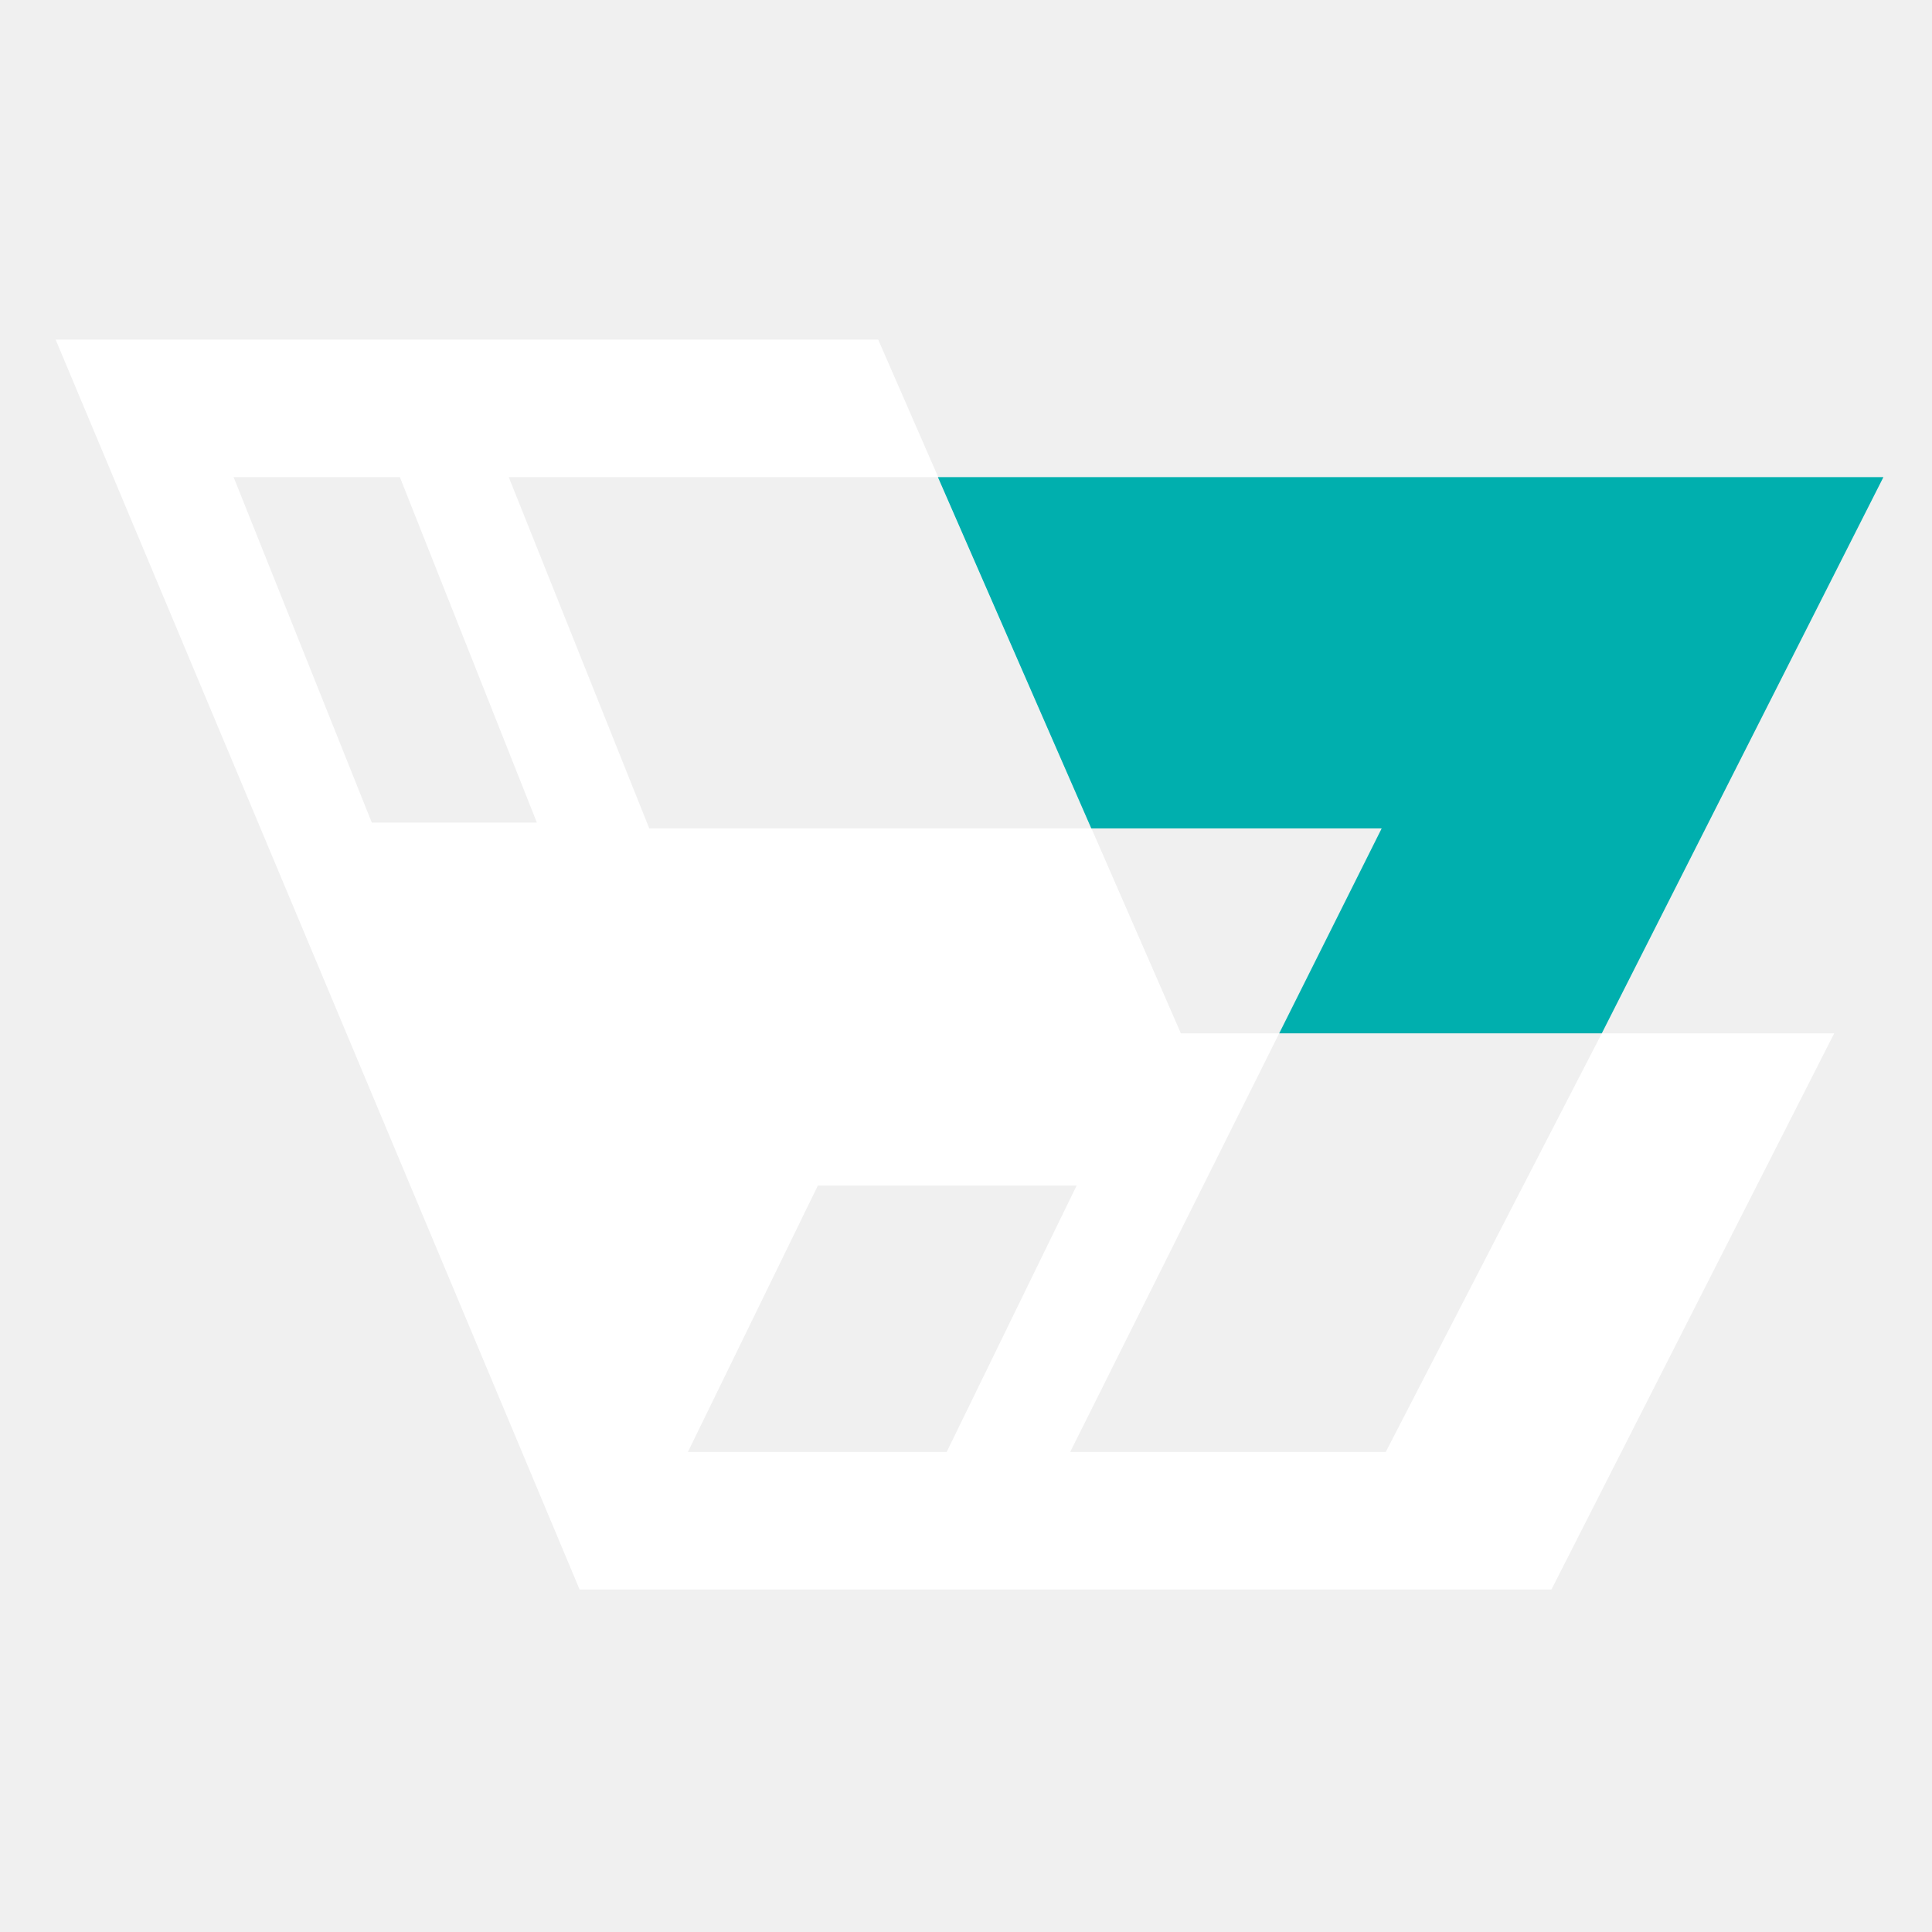
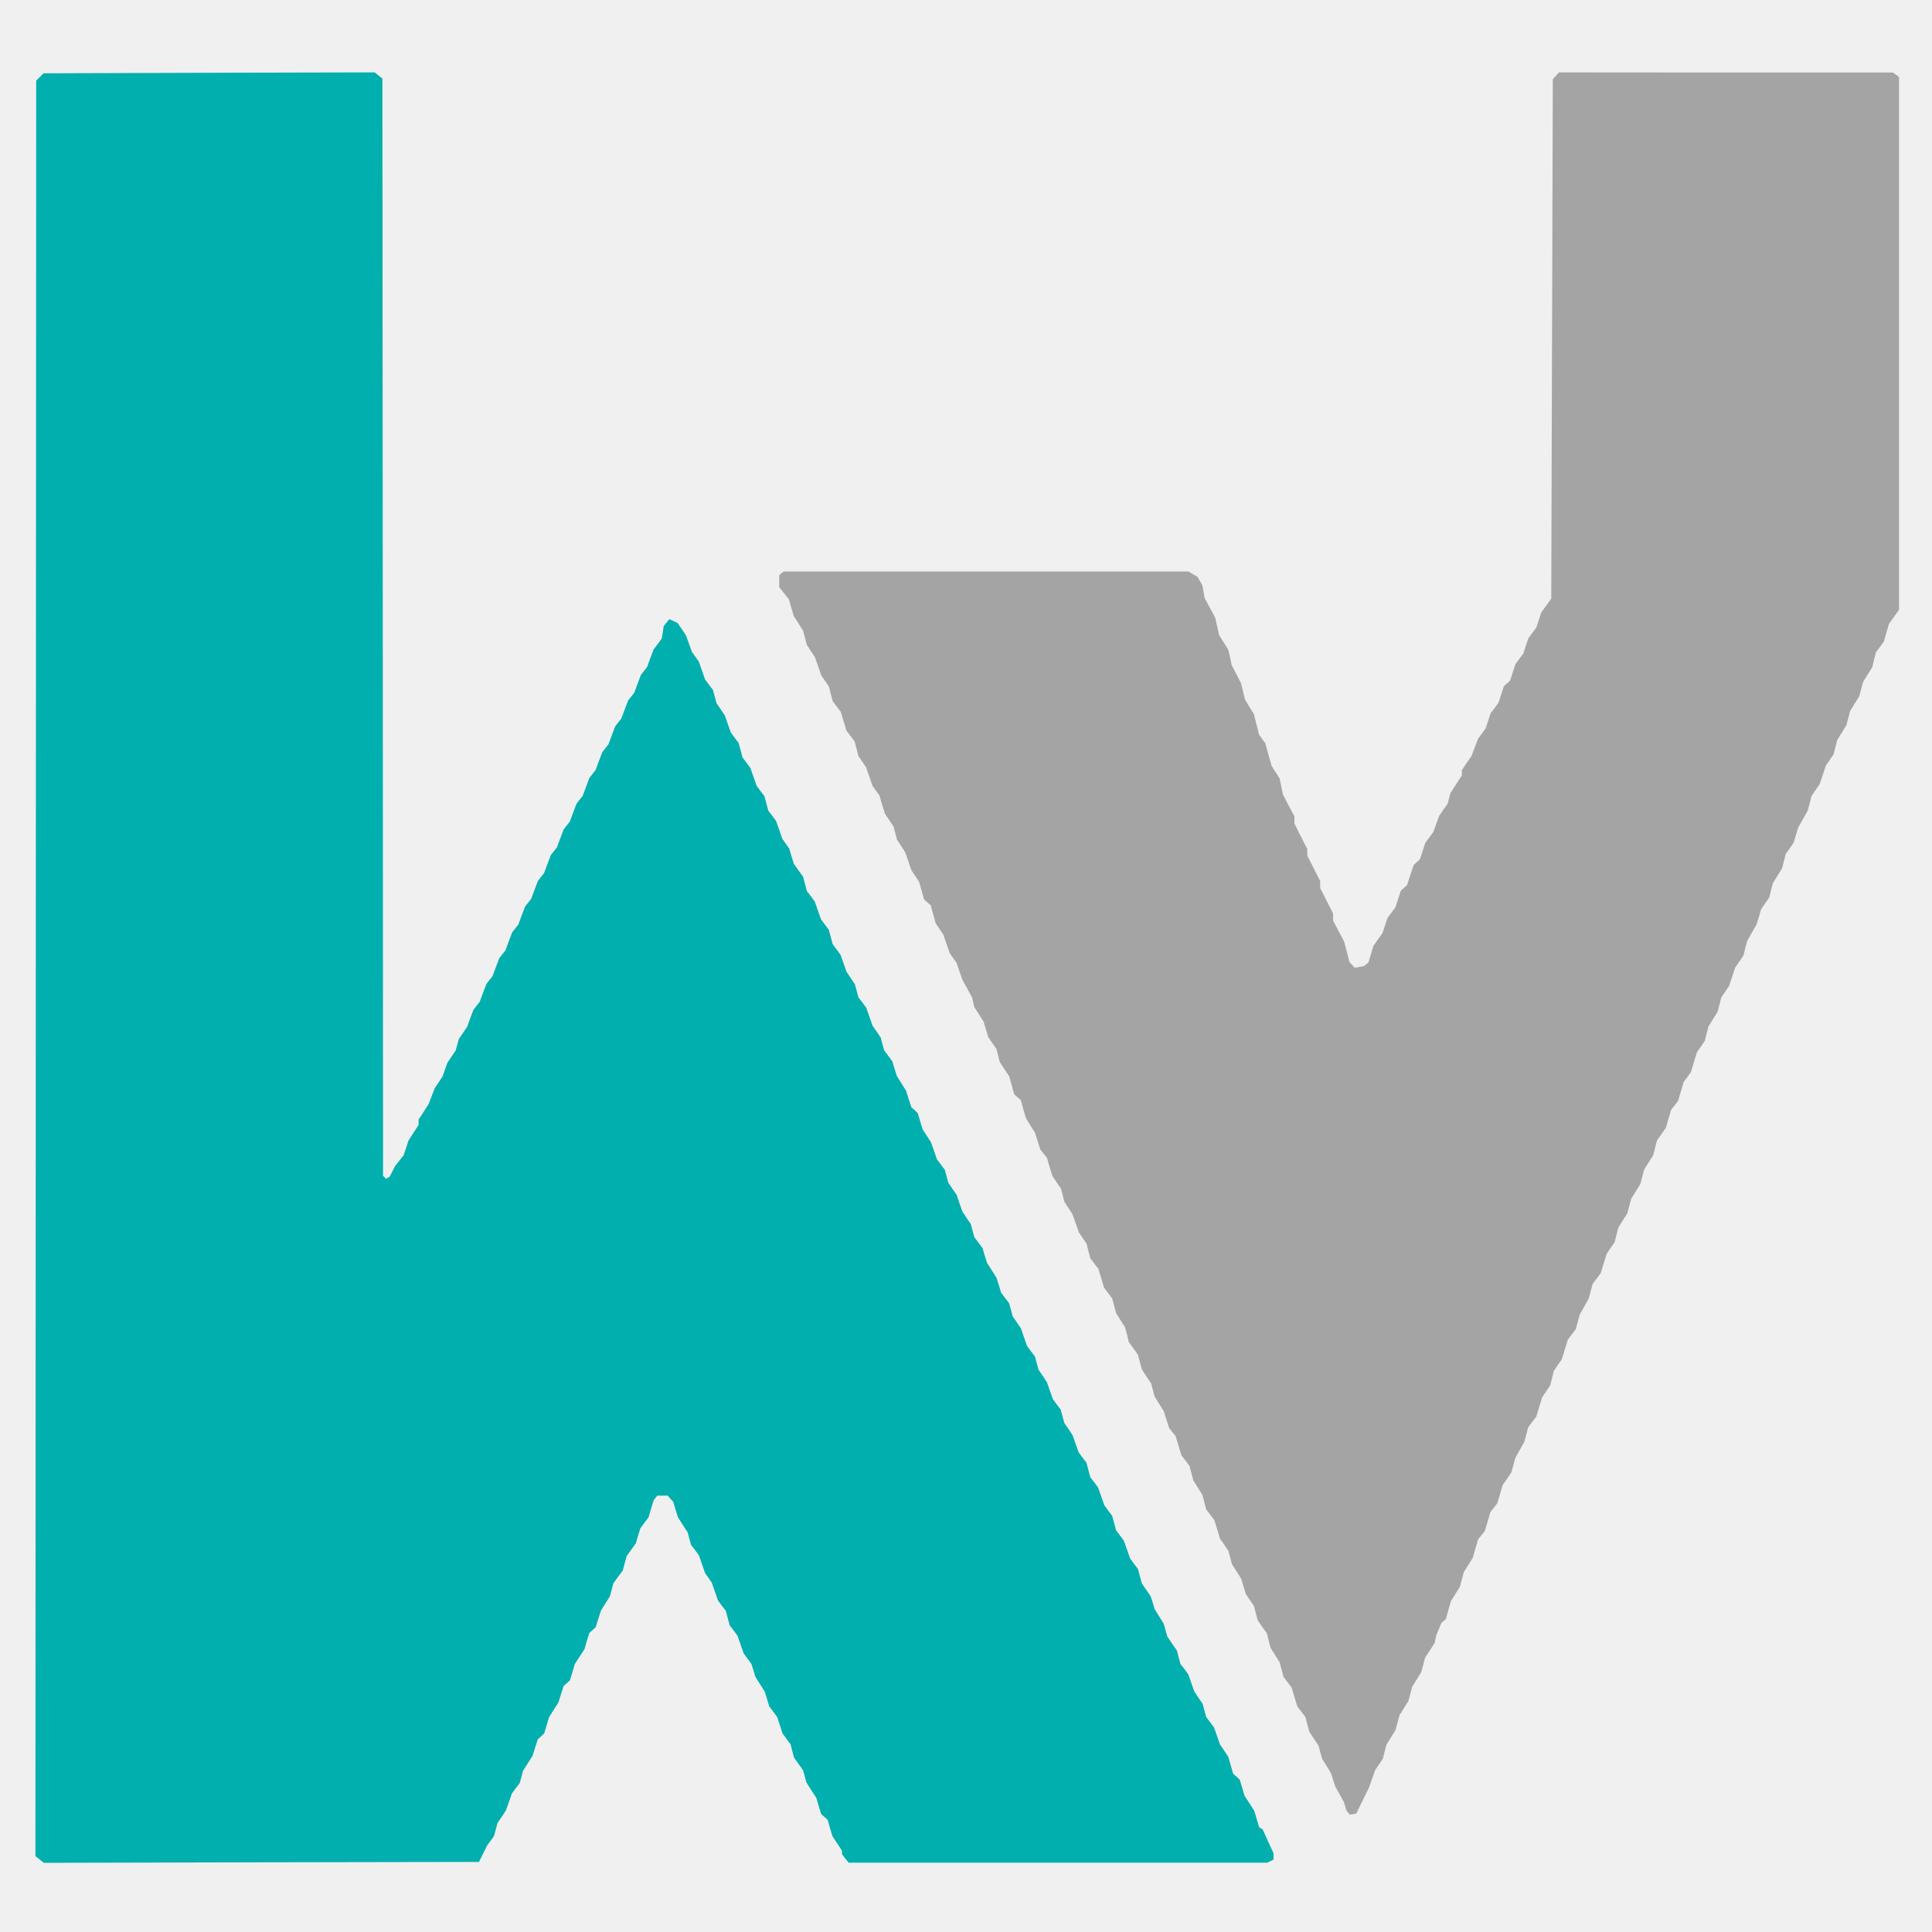
- <svg xmlns="http://www.w3.org/2000/svg" viewBox="17 19 330 330" role="img" aria-label="Winvigor">
-   <path fill="#FFFFFF" fill-rule="evenodd" d="M26.5 77H167L218.7 195.5H235.5L199.8 267H253.7L290.6 195.5H330.3L282 290.5H116Z M56.9 100.5H85.3L108.7 159.5H80.5Z M103.9 100.5H177.2L203.4 160.5H127.9Z M156.7 221.5H200.9L178.7 267H134.5Z" />
-   <path fill="#00AFAE" d="M177.2 100.5H338.7L290.6 195.5H235.5L253 160.5H203.4Z" />
+ <svg xmlns="http://www.w3.org/2000/svg" viewBox="13.5 10.5 150 150" role="img" aria-label="Winvigor">
+   <path fill="#00AFAE" fill-rule="evenodd" d="M16.58 154.87L16.25 154.61L16.28 85.68L16.31 16.76L16.60 16.47L16.88 16.19L29.74 16.15L42.59 16.12L42.89 16.36L43.19 16.60L43.22 59.20L43.24 101.79L43.36 101.91L43.48 102.03L43.61 101.94L43.75 101.86L43.96 101.46L44.16 101.06L44.50 100.62L44.84 100.19L45.03 99.62L45.21 99.06L45.61 98.44L46.00 97.83L46.00 97.62L46.00 97.42L46.40 96.81L46.79 96.19L47.02 95.59L47.25 94.99L47.56 94.53L47.87 94.06L48.05 93.53L48.24 93.01L48.56 92.53L48.88 92.06L49.00 91.61L49.13 91.16L49.45 90.69L49.77 90.21L50.01 89.55L50.26 88.90L50.50 88.59L50.74 88.29L51.00 87.59L51.26 86.90L51.50 86.59L51.74 86.29L52.00 85.59L52.26 84.90L52.50 84.59L52.74 84.29L53.00 83.59L53.26 82.90L53.50 82.59L53.74 82.29L54.00 81.59L54.26 80.90L54.50 80.59L54.74 80.29L55.00 79.59L55.26 78.90L55.50 78.59L55.74 78.29L56.00 77.59L56.26 76.90L56.50 76.59L56.74 76.29L57.00 75.59L57.26 74.90L57.50 74.59L57.74 74.29L58.00 73.59L58.26 72.90L58.50 72.59L58.74 72.29L59.00 71.59L59.26 70.90L59.50 70.59L59.74 70.29L60.00 69.59L60.26 68.90L60.50 68.59L60.74 68.29L61.00 67.59L61.26 66.90L61.50 66.59L61.74 66.29L62.00 65.59L62.26 64.90L62.50 64.59L62.74 64.29L63.00 63.59L63.26 62.90L63.50 62.59L63.74 62.29L63.99 61.60L64.25 60.92L64.57 60.50L64.88 60.07L64.96 59.59L65.03 59.11L65.25 58.84L65.47 58.57L65.79 58.72L66.11 58.87L66.44 59.35L66.76 59.84L66.99 60.47L67.22 61.11L67.49 61.49L67.76 61.87L68.00 62.56L68.24 63.25L68.54 63.66L68.85 64.06L68.99 64.58L69.13 65.09L69.46 65.58L69.78 66.06L70.01 66.72L70.24 67.37L70.54 67.78L70.85 68.19L71.00 68.75L71.15 69.31L71.46 69.72L71.76 70.13L72.00 70.81L72.24 71.50L72.54 71.91L72.85 72.31L73.00 72.88L73.15 73.44L73.46 73.84L73.76 74.25L74.00 74.94L74.24 75.63L74.51 76.01L74.78 76.39L74.95 76.98L75.13 77.56L75.49 78.07L75.85 78.57L76.00 79.13L76.15 79.69L76.46 80.09L76.76 80.50L77.00 81.19L77.24 81.87L77.54 82.28L77.85 82.69L78.00 83.25L78.15 83.81L78.46 84.22L78.76 84.63L78.99 85.28L79.22 85.94L79.54 86.42L79.87 86.91L80.01 87.42L80.15 87.94L80.46 88.34L80.76 88.75L81.00 89.43L81.23 90.11L81.56 90.59L81.88 91.06L82.01 91.56L82.15 92.06L82.47 92.48L82.78 92.90L82.95 93.47L83.13 94.04L83.49 94.61L83.85 95.19L84.05 95.83L84.26 96.47L84.51 96.69L84.75 96.92L84.94 97.55L85.13 98.18L85.45 98.67L85.77 99.16L86.01 99.83L86.24 100.50L86.54 100.91L86.85 101.31L86.99 101.81L87.12 102.31L87.44 102.79L87.77 103.26L87.99 103.91L88.22 104.56L88.54 105.05L88.87 105.53L89.01 106.05L89.15 106.56L89.47 106.98L89.78 107.40L89.95 107.97L90.13 108.54L90.50 109.12L90.87 109.71L91.05 110.28L91.22 110.85L91.53 111.27L91.85 111.69L91.99 112.19L92.12 112.69L92.44 113.16L92.77 113.64L93.00 114.32L93.24 115.00L93.54 115.41L93.85 115.81L93.99 116.33L94.13 116.84L94.46 117.33L94.78 117.81L95.01 118.47L95.24 119.12L95.54 119.53L95.85 119.94L95.99 120.45L96.13 120.97L96.46 121.45L96.78 121.94L97.01 122.59L97.24 123.25L97.54 123.66L97.85 124.06L98.00 124.62L98.15 125.19L98.46 125.59L98.76 126.00L99.00 126.69L99.24 127.37L99.54 127.78L99.85 128.19L100.00 128.75L100.15 129.31L100.46 129.72L100.76 130.13L101.00 130.81L101.24 131.50L101.54 131.91L101.85 132.31L102.00 132.87L102.15 133.43L102.49 133.93L102.84 134.44L103.00 134.94L103.15 135.44L103.50 136.00L103.85 136.56L103.99 137.06L104.13 137.56L104.50 138.11L104.88 138.66L105.01 139.18L105.15 139.69L105.46 140.09L105.76 140.50L105.99 141.16L106.22 141.81L106.54 142.30L106.87 142.78L107.01 143.30L107.15 143.81L107.46 144.22L107.76 144.63L107.99 145.28L108.22 145.94L108.54 146.41L108.86 146.89L109.05 147.55L109.24 148.21L109.50 148.44L109.75 148.67L109.94 149.29L110.12 149.91L110.50 150.50L110.88 151.09L111.07 151.73L111.26 152.36L111.39 152.45L111.53 152.53L111.95 153.46L112.38 154.39L112.38 154.63L112.38 154.87L112.13 155.00L111.89 155.12L95.64 155.12L79.39 155.12L79.13 154.80L78.88 154.47L78.87 154.33L78.87 154.19L78.50 153.62L78.13 153.06L77.94 152.43L77.76 151.79L77.50 151.56L77.25 151.33L77.06 150.71L76.88 150.09L76.49 149.49L76.11 148.89L75.98 148.41L75.85 147.94L75.49 147.44L75.14 146.94L75.01 146.43L74.88 145.93L74.57 145.51L74.26 145.09L74.05 144.45L73.84 143.81L73.53 143.39L73.22 142.97L73.05 142.40L72.87 141.83L72.51 141.26L72.15 140.69L72.00 140.19L71.84 139.69L71.54 139.28L71.24 138.87L71.00 138.19L70.76 137.50L70.46 137.09L70.15 136.69L70.00 136.12L69.85 135.56L69.54 135.16L69.24 134.75L69.00 134.06L68.76 133.37L68.50 133.00L68.24 132.63L68.00 131.94L67.76 131.25L67.46 130.84L67.15 130.44L67.02 129.96L66.89 129.48L66.51 128.89L66.13 128.29L65.95 127.70L65.77 127.10L65.55 126.86L65.34 126.62L64.93 126.62L64.53 126.62L64.39 126.80L64.25 126.97L64.05 127.64L63.85 128.31L63.53 128.73L63.22 129.15L63.04 129.73L62.87 130.31L62.51 130.82L62.15 131.32L62.00 131.88L61.85 132.44L61.48 132.93L61.12 133.43L60.99 133.93L60.85 134.44L60.50 135.00L60.15 135.56L59.95 136.20L59.74 136.85L59.49 137.07L59.25 137.29L59.06 137.91L58.88 138.54L58.50 139.12L58.12 139.71L57.94 140.34L57.75 140.96L57.51 141.18L57.26 141.40L57.05 142.05L56.85 142.69L56.48 143.26L56.12 143.84L55.94 144.46L55.75 145.08L55.51 145.31L55.26 145.53L55.05 146.17L54.85 146.81L54.48 147.40L54.11 147.98L53.98 148.46L53.85 148.94L53.54 149.34L53.24 149.75L53.01 150.41L52.78 151.06L52.46 151.55L52.13 152.03L51.99 152.55L51.85 153.06L51.58 153.43L51.31 153.80L51.00 154.43L50.69 155.06L33.80 155.09L16.91 155.13L16.58 154.87Z" />
+   <path fill="#A4A4A4" fill-rule="evenodd" d="M118.16 151.22L118.03 151.06L117.94 150.75L117.85 150.44L117.51 149.81L117.16 149.19L117.00 148.69L116.85 148.19L116.50 147.62L116.15 147.06L116.01 146.56L115.88 146.05L115.51 145.49L115.15 144.94L115.00 144.38L114.85 143.81L114.54 143.40L114.22 142.98L114.00 142.25L113.78 141.52L113.46 141.10L113.15 140.69L113.00 140.12L112.85 139.56L112.50 139.00L112.15 138.44L112.00 137.88L111.86 137.31L111.50 136.81L111.15 136.31L111.00 135.75L110.86 135.19L110.54 134.73L110.23 134.27L110.05 133.68L109.87 133.08L109.51 132.51L109.15 131.94L109.01 131.42L108.87 130.91L108.54 130.42L108.21 129.94L108.00 129.23L107.78 128.52L107.46 128.10L107.15 127.69L107.00 127.12L106.85 126.56L106.50 126.00L106.15 125.44L106.00 124.88L105.85 124.31L105.54 123.90L105.22 123.48L105.00 122.74L104.78 122.01L104.52 121.69L104.27 121.36L104.06 120.71L103.85 120.06L103.50 119.50L103.15 118.94L103.01 118.43L102.88 117.92L102.51 117.37L102.15 116.81L102.00 116.25L101.85 115.69L101.50 115.19L101.14 114.69L101.00 114.12L100.85 113.56L100.50 113.00L100.15 112.44L100.00 111.88L99.85 111.31L99.54 110.90L99.22 110.48L99.00 109.75L98.78 109.02L98.46 108.60L98.15 108.19L98.00 107.62L97.86 107.06L97.56 106.62L97.26 106.18L97.02 105.48L96.77 104.78L96.46 104.30L96.14 103.81L96.01 103.30L95.87 102.78L95.54 102.30L95.21 101.81L94.99 101.10L94.78 100.38L94.52 100.06L94.27 99.74L94.06 99.09L93.85 98.44L93.50 97.88L93.15 97.31L92.95 96.62L92.76 95.92L92.50 95.69L92.24 95.46L92.05 94.76L91.85 94.06L91.48 93.51L91.12 92.95L90.99 92.44L90.86 91.94L90.54 91.48L90.23 91.02L90.05 90.43L89.87 89.83L89.51 89.26L89.14 88.69L89.06 88.31L88.97 87.94L88.60 87.26L88.22 86.57L87.99 85.91L87.76 85.24L87.50 84.88L87.24 84.51L86.99 83.79L86.74 83.07L86.45 82.63L86.15 82.19L85.95 81.49L85.76 80.79L85.50 80.56L85.24 80.33L85.05 79.63L84.85 78.94L84.55 78.50L84.26 78.06L84.02 77.36L83.77 76.66L83.46 76.17L83.14 75.69L83.01 75.17L82.87 74.66L82.54 74.17L82.21 73.69L81.99 72.98L81.78 72.26L81.51 71.89L81.24 71.51L80.99 70.79L80.74 70.07L80.44 69.63L80.14 69.19L80.00 68.62L79.85 68.06L79.54 67.65L79.22 67.23L79.00 66.50L78.78 65.77L78.46 65.35L78.15 64.94L78.00 64.38L77.86 63.81L77.56 63.37L77.26 62.93L77.02 62.23L76.77 61.53L76.46 61.05L76.14 60.56L76.00 60.03L75.86 59.49L75.50 58.91L75.13 58.34L74.94 57.69L74.75 57.04L74.38 56.57L74.00 56.09L74.00 55.62L74.00 55.16L74.17 55.01L74.35 54.87L90.06 54.87L105.77 54.87L106.12 55.08L106.47 55.28L106.66 55.61L106.85 55.94L106.94 56.44L107.03 56.94L107.44 57.69L107.84 58.44L108.00 59.12L108.15 59.81L108.51 60.38L108.86 60.94L109.00 61.54L109.13 62.15L109.50 62.85L109.86 63.56L110.01 64.19L110.16 64.81L110.50 65.38L110.85 65.94L111.05 66.73L111.25 67.53L111.49 67.87L111.74 68.21L111.98 69.09L112.23 69.97L112.54 70.45L112.85 70.94L112.98 71.56L113.11 72.19L113.55 73.04L114.00 73.89L114.00 74.17L114.00 74.45L114.50 75.44L115.00 76.42L115.00 76.68L115.00 76.94L115.50 77.92L116.00 78.91L116.00 79.18L116.00 79.45L116.50 80.44L117.00 81.42L117.00 81.70L117.00 81.98L117.43 82.79L117.86 83.61L118.07 84.40L118.27 85.19L118.48 85.42L118.68 85.64L119.05 85.57L119.41 85.50L119.58 85.36L119.75 85.22L119.94 84.58L120.13 83.94L120.48 83.44L120.84 82.94L121.03 82.35L121.23 81.76L121.54 81.35L121.84 80.94L122.05 80.30L122.26 79.65L122.50 79.44L122.74 79.22L123.00 78.44L123.26 77.65L123.50 77.44L123.74 77.22L123.95 76.58L124.16 75.94L124.47 75.52L124.78 75.10L125.01 74.47L125.24 73.84L125.56 73.37L125.89 72.91L126.00 72.49L126.12 72.06L126.56 71.38L127.00 70.70L127.00 70.49L127.00 70.29L127.37 69.74L127.75 69.19L128.00 68.52L128.26 67.85L128.55 67.46L128.84 67.06L129.04 66.47L129.23 65.88L129.54 65.47L129.84 65.06L130.05 64.42L130.26 63.78L130.50 63.56L130.74 63.35L130.95 62.70L131.16 62.06L131.46 61.65L131.77 61.24L131.96 60.65L132.16 60.06L132.46 59.65L132.77 59.24L132.97 58.65L133.16 58.06L133.55 57.52L133.94 56.97L134.00 36.81L134.06 16.65L134.30 16.39L134.54 16.12L147.50 16.13L160.46 16.13L160.70 16.30L160.94 16.48L160.94 37.16L160.94 57.85L160.55 58.39L160.16 58.94L159.96 59.62L159.76 60.31L159.46 60.73L159.15 61.14L159.00 61.73L158.86 62.31L158.50 62.88L158.15 63.44L158.00 64.00L157.85 64.56L157.50 65.12L157.15 65.69L157.00 66.25L156.85 66.81L156.50 67.38L156.15 67.94L156.00 68.50L155.86 69.06L155.56 69.50L155.26 69.94L155.02 70.66L154.78 71.38L154.46 71.84L154.14 72.31L154.00 72.88L153.85 73.44L153.49 74.08L153.12 74.73L152.94 75.31L152.77 75.90L152.46 76.36L152.14 76.81L152.00 77.38L151.85 77.94L151.50 78.50L151.15 79.06L151.00 79.62L150.86 80.19L150.54 80.64L150.23 81.10L150.06 81.69L149.88 82.27L149.51 82.92L149.15 83.56L149.00 84.12L148.86 84.69L148.54 85.16L148.22 85.62L147.98 86.34L147.74 87.06L147.44 87.50L147.14 87.94L147.00 88.50L146.85 89.06L146.50 89.62L146.15 90.19L146.00 90.75L145.86 91.31L145.55 91.77L145.24 92.22L145.01 92.98L144.78 93.74L144.50 94.13L144.22 94.51L144.00 95.25L143.78 95.99L143.51 96.33L143.25 96.66L143.04 97.36L142.84 98.06L142.49 98.56L142.14 99.06L142.00 99.62L141.85 100.19L141.50 100.75L141.15 101.31L141.00 101.88L140.85 102.44L140.50 103.00L140.15 103.56L140.00 104.12L139.85 104.69L139.50 105.25L139.15 105.81L139.00 106.38L138.86 106.94L138.55 107.39L138.24 107.85L138.01 108.60L137.78 109.35L137.46 109.77L137.15 110.19L137.00 110.75L136.85 111.31L136.50 111.94L136.15 112.56L136.00 113.12L135.85 113.69L135.54 114.10L135.22 114.52L134.99 115.28L134.76 116.03L134.45 116.48L134.14 116.94L134.00 117.50L133.86 118.06L133.55 118.52L133.24 118.97L133.01 119.72L132.78 120.48L132.46 120.90L132.15 121.31L132.00 121.88L131.85 122.44L131.50 123.06L131.15 123.69L131.00 124.24L130.85 124.80L130.51 125.31L130.16 125.81L129.96 126.51L129.75 127.21L129.49 127.55L129.22 127.88L129.00 128.63L128.78 129.37L128.51 129.70L128.25 130.04L128.05 130.74L127.85 131.44L127.50 132.00L127.15 132.56L127.00 133.12L126.85 133.69L126.50 134.25L126.15 134.81L125.95 135.51L125.75 136.22L125.58 136.36L125.41 136.50L125.22 136.97L125.02 137.44L124.95 137.75L124.88 138.07L124.52 138.63L124.15 139.19L124.00 139.75L123.85 140.31L123.50 140.88L123.15 141.44L123.00 142.00L122.85 142.56L122.50 143.12L122.15 143.69L122.00 144.25L121.85 144.81L121.50 145.38L121.15 145.94L121.00 146.50L120.86 147.06L120.56 147.50L120.26 147.94L120.02 148.63L119.78 149.31L119.44 150.00L119.10 150.69L118.95 151.00L118.80 151.31L118.55 151.35L118.29 151.39L118.16 151.22Z" />
</svg>
